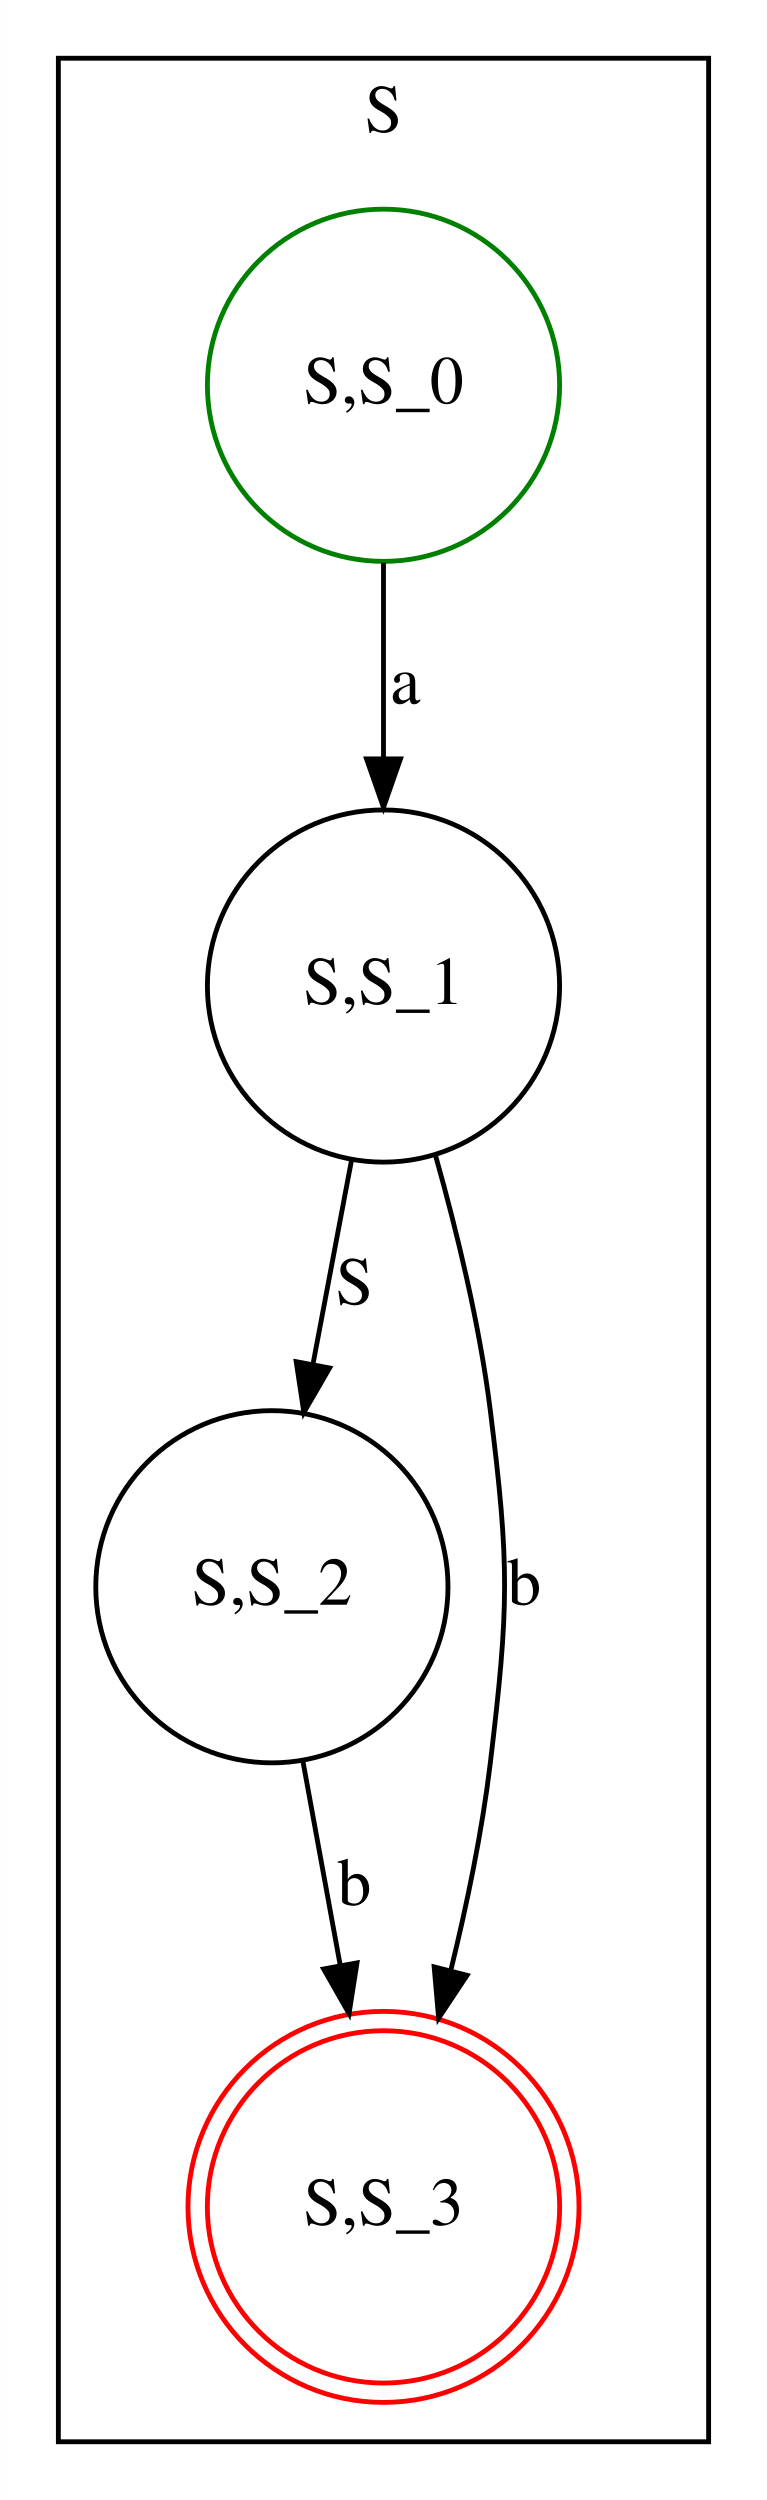
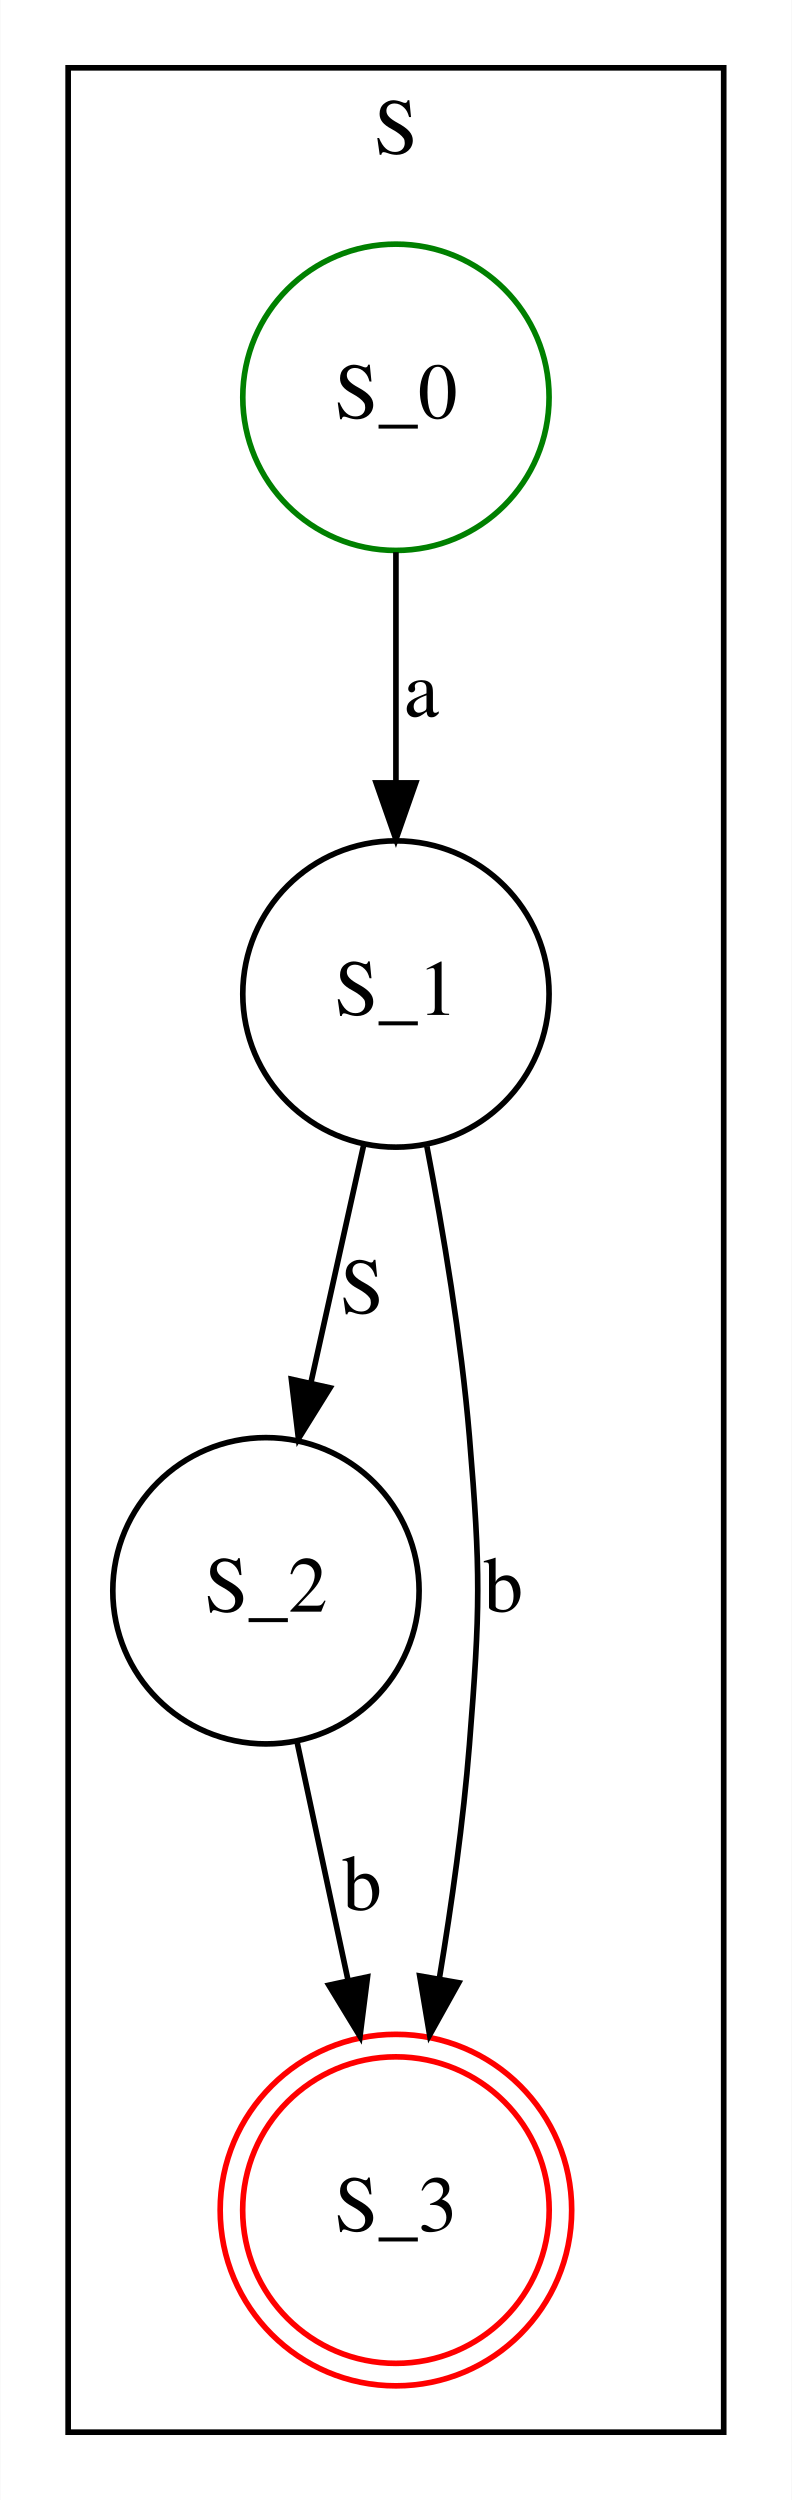
- <svg xmlns="http://www.w3.org/2000/svg" width="158pt" height="515pt" viewBox="0.00 0.00 158.00 515.17">
-   <g id="graph0" class="graph" transform="scale(1 1) rotate(0) translate(4 511.17)">
-     <polygon fill="white" stroke="transparent" points="-4,4 -4,-511.17 154,-511.17 154,4 -4,4" />
+ <svg xmlns="http://www.w3.org/2000/svg" width="140pt" height="442pt" viewBox="0.00 0.00 140.00 442.38">
+   <g id="graph0" class="graph" transform="scale(1 1) rotate(0) translate(4 438.38)">
+     <polygon fill="white" stroke="transparent" points="-4,4 -4,-438.38 136,-438.38 136,4 -4,4" />
    <g id="clust1" class="cluster">
-       <polygon fill="none" stroke="black" points="8,-8 8,-499.17 142,-499.17 142,-8 8,-8" />
-       <text text-anchor="middle" x="75" y="-483.97" font-family="Times,serif" font-size="14.00">S</text>
+       <polygon fill="none" stroke="black" points="8,-8 8,-426.38 124,-426.38 124,-8 8,-8" />
+       <text text-anchor="middle" x="66" y="-411.18" font-family="Times,serif" font-size="14.00">S</text>
    </g>
    <g id="node1" class="node">
-       <ellipse fill="none" stroke="black" cx="75" cy="-307.98" rx="36.29" ry="36.29" />
-       <text text-anchor="middle" x="75" y="-304.28" font-family="Times,serif" font-size="14.00">S,S_1</text>
+       <ellipse fill="none" stroke="black" cx="66" cy="-262.49" rx="27.1" ry="27.1" />
+       <text text-anchor="middle" x="66" y="-258.79" font-family="Times,serif" font-size="14.00">S_1</text>
    </g>
    <g id="node2" class="node">
-       <ellipse fill="none" stroke="black" cx="52" cy="-184.19" rx="36.29" ry="36.29" />
-       <text text-anchor="middle" x="52" y="-180.49" font-family="Times,serif" font-size="14.00">S,S_2</text>
+       <ellipse fill="none" stroke="black" cx="43" cy="-156.89" rx="27.1" ry="27.1" />
+       <text text-anchor="middle" x="43" y="-153.19" font-family="Times,serif" font-size="14.00">S_2</text>
    </g>
    <g id="edge2" class="edge">
-       <path fill="none" stroke="black" d="M68.41,-272.08C65.93,-258.96 63.08,-243.85 60.45,-229.96" />
-       <polygon fill="black" stroke="black" points="63.89,-229.27 58.59,-220.1 57.01,-230.57 63.89,-229.27" />
-       <text text-anchor="middle" x="69" y="-242.39" font-family="Times,serif" font-size="14.00">S</text>
+       <path fill="none" stroke="black" d="M60.26,-235.61C57.46,-223.01 54.04,-207.64 51,-193.91" />
+       <polygon fill="black" stroke="black" points="54.34,-192.8 48.75,-183.8 47.5,-194.32 54.34,-192.8" />
+       <text text-anchor="middle" x="60" y="-205.99" font-family="Times,serif" font-size="14.00">S</text>
    </g>
    <g id="node3" class="node">
-       <ellipse fill="none" stroke="red" cx="75" cy="-56.4" rx="36.3" ry="36.3" />
-       <ellipse fill="none" stroke="red" cx="75" cy="-56.4" rx="40.29" ry="40.29" />
-       <text text-anchor="middle" x="75" y="-52.7" font-family="Times,serif" font-size="14.00">S,S_3</text>
+       <ellipse fill="none" stroke="red" cx="66" cy="-47.3" rx="27.12" ry="27.12" />
+       <ellipse fill="none" stroke="red" cx="66" cy="-47.3" rx="31.1" ry="31.1" />
+       <text text-anchor="middle" x="66" y="-43.6" font-family="Times,serif" font-size="14.00">S_3</text>
    </g>
    <g id="edge1" class="edge">
-       <path fill="none" stroke="black" d="M85.77,-272.89C90.2,-257.14 94.81,-238.1 97,-220.59 101.02,-188.49 100.85,-179.92 97,-147.79 95.31,-133.73 92.2,-118.69 88.83,-104.99" />
-       <polygon fill="black" stroke="black" points="92.22,-104.12 86.36,-95.29 85.44,-105.85 92.22,-104.12" />
-       <text text-anchor="middle" x="104" y="-180.49" font-family="Times,serif" font-size="14.00">b</text>
+       <path fill="none" stroke="black" d="M71.48,-235.51C74.35,-220.57 77.56,-201.41 79,-184.19 81.02,-160.01 80.92,-153.78 79,-129.6 77.93,-116.1 75.87,-101.47 73.7,-88.39" />
+       <polygon fill="black" stroke="black" points="77.11,-87.53 71.96,-78.28 70.21,-88.73 77.11,-87.53" />
+       <text text-anchor="middle" x="85" y="-153.19" font-family="Times,serif" font-size="14.00">b</text>
    </g>
    <g id="edge3" class="edge">
-       <path fill="none" stroke="black" d="M58.41,-148.15C60.78,-135.16 63.52,-120.19 66.08,-106.2" />
-       <polygon fill="black" stroke="black" points="69.54,-106.69 67.9,-96.23 62.66,-105.43 69.54,-106.69" />
-       <text text-anchor="middle" x="69" y="-118.59" font-family="Times,serif" font-size="14.00">b</text>
+       <path fill="none" stroke="black" d="M48.51,-130.12C51.2,-117.51 54.51,-102.06 57.52,-87.99" />
+       <polygon fill="black" stroke="black" points="60.97,-88.56 59.64,-78.05 54.13,-87.1 60.97,-88.56" />
+       <text text-anchor="middle" x="60" y="-100.4" font-family="Times,serif" font-size="14.00">b</text>
    </g>
    <g id="node4" class="node">
-       <ellipse fill="none" stroke="green" cx="75" cy="-431.78" rx="36.29" ry="36.29" />
-       <text text-anchor="middle" x="75" y="-428.08" font-family="Times,serif" font-size="14.00">S,S_0</text>
+       <ellipse fill="none" stroke="green" cx="66" cy="-368.08" rx="27.1" ry="27.1" />
+       <text text-anchor="middle" x="66" y="-364.38" font-family="Times,serif" font-size="14.00">S_0</text>
    </g>
    <g id="edge4" class="edge">
-       <path fill="none" stroke="black" d="M75,-395.22C75,-382.7 75,-368.44 75,-355.17" />
-       <polygon fill="black" stroke="black" points="78.5,-354.79 75,-344.79 71.5,-354.79 78.5,-354.79" />
-       <text text-anchor="middle" x="79.5" y="-366.18" font-family="Times,serif" font-size="14.00">a</text>
+       <path fill="none" stroke="black" d="M66,-340.67C66,-328.38 66,-313.54 66,-300.18" />
+       <polygon fill="black" stroke="black" points="69.5,-299.85 66,-289.85 62.5,-299.85 69.5,-299.85" />
+       <text text-anchor="middle" x="70.5" y="-311.59" font-family="Times,serif" font-size="14.00">a</text>
    </g>
  </g>
</svg>
